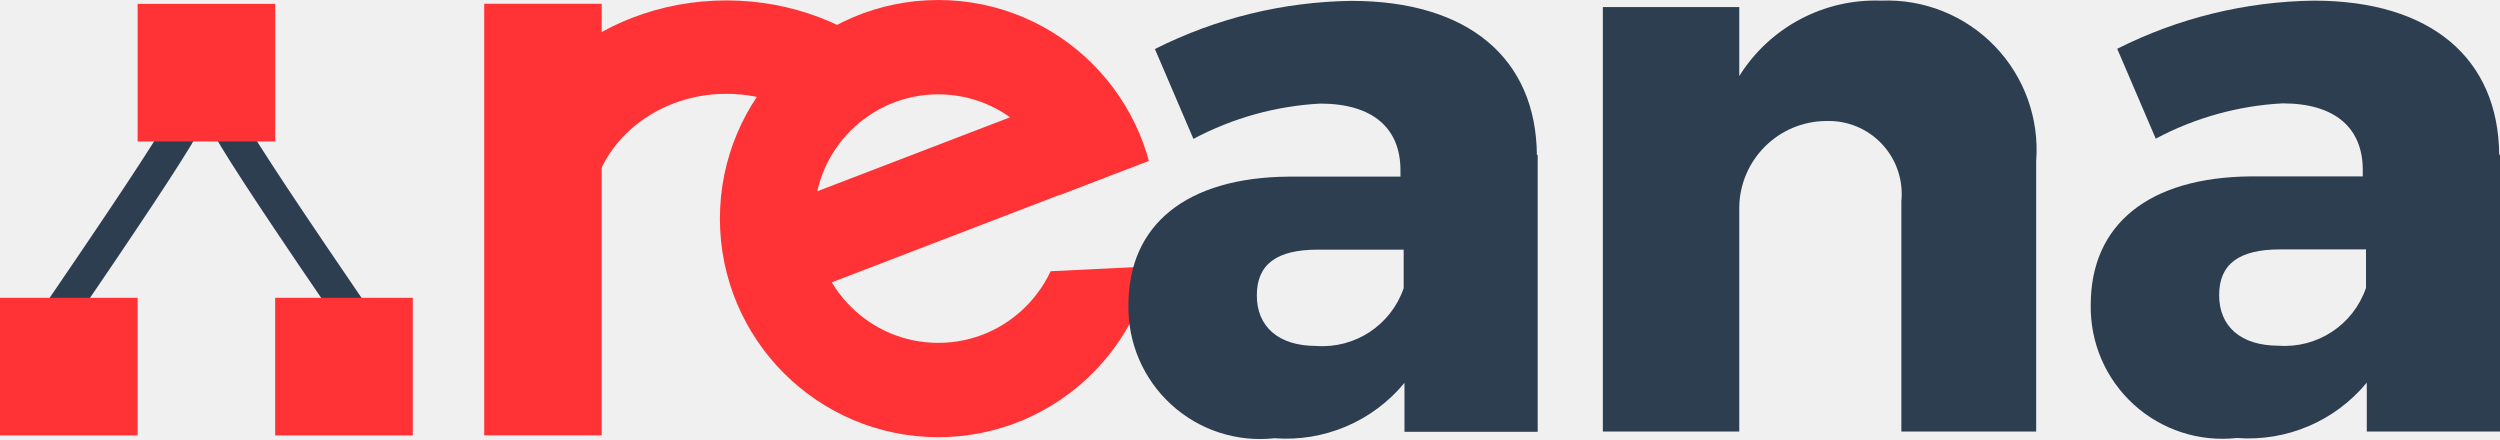
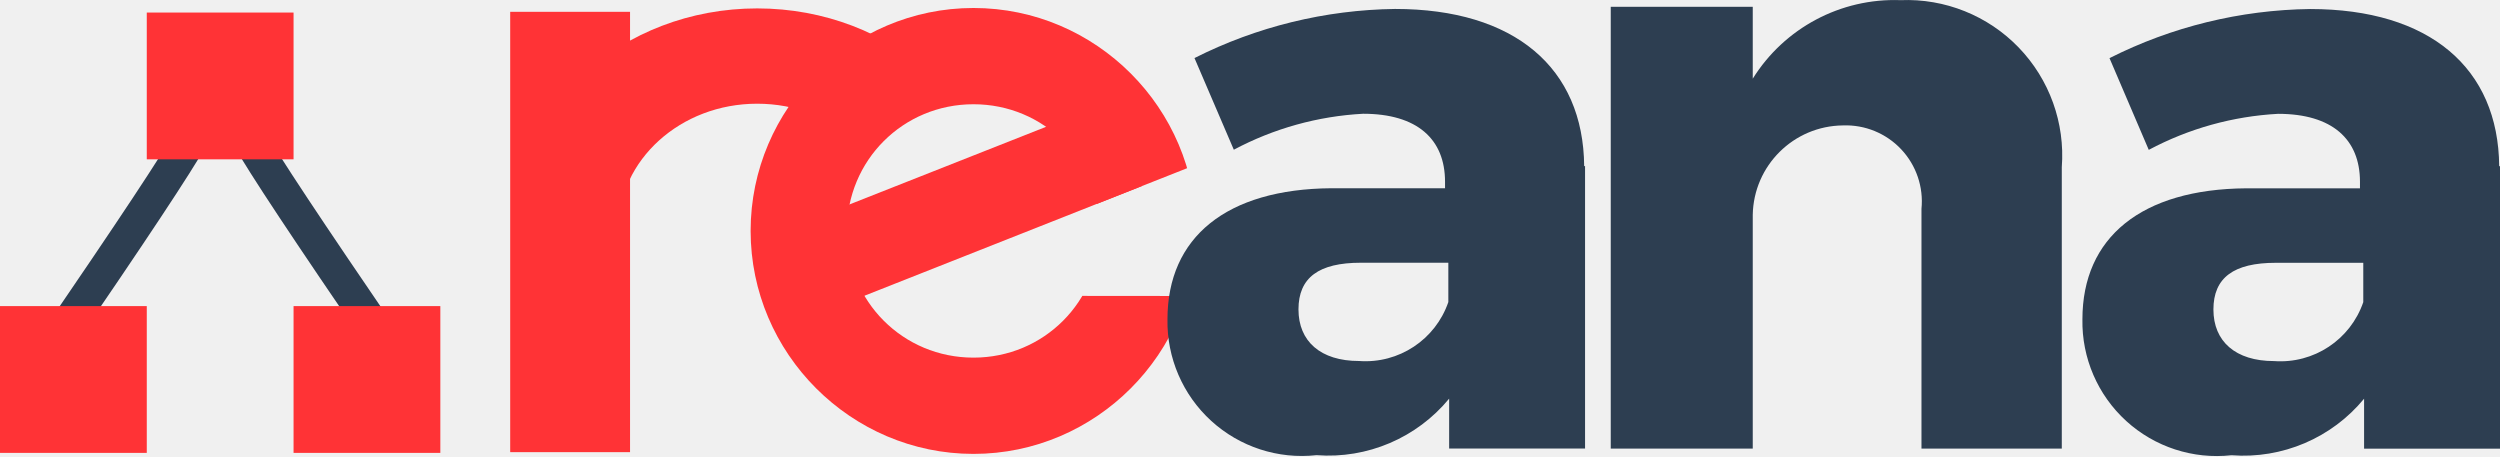
- <svg xmlns="http://www.w3.org/2000/svg" id="tracés_techniques" data-name="tracés techniques" viewBox="0 0 31.154 5.471" version="1.1" width="31.154" height="5.471">
+ <svg xmlns="http://www.w3.org/2000/svg" id="tracés_techniques" data-name="tracés techniques" viewBox="0 0 34.065 6.214" version="1.1" width="34.065" height="6.214">
  <defs id="defs5015">
    <style id="style5013">.cls-1{fill:#fff;}.cls-2,.cls-9{isolation:isolate;}.cls-3{fill:#2d3e51;}.cls-4{fill:#3d97d3;}.cls-5{fill:#ecf0f1;}.cls-6,.cls-7,.cls-8{fill:none;stroke:#2d3e51;stroke-width:1.04px;}.cls-6,.cls-8{stroke-miterlimit:10;}.cls-7,.cls-8{stroke-linecap:round;}.cls-7{stroke-linejoin:round;}.cls-9{fill:#bec3c7;opacity:0.3;}</style>
    <clipPath clipPathUnits="userSpaceOnUse" id="clipPath27566">
      <rect style="opacity:1;fill:#ff5555;fill-opacity:0.463;stroke:none;stroke-width:1.2;stroke-miterlimit:4;stroke-dasharray:none;stroke-opacity:1" id="rect27568" width="10.767" height="4.352" x="1.903" y="153.297" transform="rotate(-45)" />
    </clipPath>
    <clipPath clipPathUnits="userSpaceOnUse" id="clipPath27602">
      <path style="opacity:1;vector-effect:none;fill:none;fill-opacity:1;stroke:#000000;stroke-width:0.013;stroke-linecap:butt;stroke-linejoin:miter;stroke-miterlimit:4;stroke-dasharray:none;stroke-dashoffset:0;stroke-opacity:1" d="m 119.051,106.961 5.512,-1.473 -4.523,-3.016 -2.938,2.984 0.066,2.461 2.375,1.43 4.395,-1.082 0.039,-1.305 z" id="path27604" />
    </clipPath>
    <clipPath clipPathUnits="userSpaceOnUse" id="clipPath27620">
      <path style="opacity:1;vector-effect:none;fill:none;fill-opacity:1;stroke:#000000;stroke-width:0.013;stroke-linecap:butt;stroke-linejoin:miter;stroke-miterlimit:4;stroke-dasharray:none;stroke-dashoffset:0;stroke-opacity:1" d="m 119.051,106.961 4.251,-1.622 -2.208,-2.638 -2.582,0.667 -1.425,2.557 0.399,3.208 3.875,0.566 1.45,-1.314 0.884,-1.652 z" id="path27622" />
    </clipPath>
    <clipPath clipPathUnits="userSpaceOnUse" id="clipPath27656">
      <path style="opacity:1;vector-effect:none;fill:none;fill-opacity:1;stroke:#000000;stroke-width:0.013;stroke-linecap:butt;stroke-linejoin:miter;stroke-miterlimit:4;stroke-dasharray:none;stroke-dashoffset:0;stroke-opacity:1" d="m 123.937,106.833 h 1.902 l -2.35,2.445 -4.236,-0.588 0.875,-5.6 5.374,0.226 -0.029,2.95 z" id="path27658" />
    </clipPath>
+     <clipPath clipPathUnits="userSpaceOnUse" id="clipPath4807">
+       <path style="opacity:1;vector-effect:none;fill:none;fill-opacity:1;stroke:#000000;stroke-width:0.012;stroke-linecap:butt;stroke-linejoin:miter;stroke-miterlimit:4;stroke-dasharray:none;stroke-dashoffset:0;stroke-opacity:1" d="m 119.051,106.961 4.464,-1.765 -1.919,-1.883 -2.58,0.088 -2.143,2.273 0.078,2.486 3.485,1.082 3.069,-1.503 -0.614,-1.446 z" id="path4809" />
+     </clipPath>
+     <clipPath clipPathUnits="userSpaceOnUse" id="clipPath4823">
+       <path style="opacity:1;vector-effect:none;fill:none;fill-opacity:1;stroke:#000000;stroke-width:0.013;stroke-linecap:butt;stroke-linejoin:miter;stroke-miterlimit:4;stroke-dasharray:none;stroke-dashoffset:0;stroke-opacity:1" d="m -7.893,9.314 0.002,5.409 2.021,-0.727 0.076,-5.937 -2.596,-1.132 z" id="path4825" />
+     </clipPath>
+     <clipPath clipPathUnits="userSpaceOnUse" id="clipPath4848">
+       <path style="opacity:1;vector-effect:none;fill:none;fill-opacity:1;stroke:#000000;stroke-width:0.012;stroke-linecap:butt;stroke-linejoin:miter;stroke-miterlimit:4;stroke-dasharray:none;stroke-dashoffset:0;stroke-opacity:1" d="m 119.051,106.961 4.464,-1.765 -2.384,-2.766 -3.079,0.832 -1.03,2.694 -0.156,2.632 2.379,1.904 2.791,-0.354 1.363,-1.904 -0.031,-1.269 z" id="path4850" />
+     </clipPath>
+     <clipPath clipPathUnits="userSpaceOnUse" id="clipPath5015">
+       <g id="g5021" transform="matrix(0.8874492,0,0,0.8874492,104.9781,101.2645)">
+         <path style="color:#000000;font-style:normal;font-variant:normal;font-weight:normal;font-stretch:normal;font-size:medium;line-height:normal;font-family:sans-serif;font-variant-ligatures:normal;font-variant-position:normal;font-variant-caps:normal;font-variant-numeric:normal;font-variant-alternates:normal;font-feature-settings:normal;text-indent:0;text-align:start;text-decoration:none;text-decoration-line:none;text-decoration-style:solid;text-decoration-color:#000000;letter-spacing:normal;word-spacing:normal;text-transform:none;writing-mode:lr-tb;direction:ltr;text-orientation:mixed;dominant-baseline:auto;baseline-shift:baseline;text-anchor:start;white-space:normal;shape-padding:0;clip-rule:nonzero;display:inline;overflow:visible;visibility:visible;opacity:1;isolation:auto;mix-blend-mode:normal;color-interpolation:sRGB;color-interpolation-filters:linearRGB;solid-color:#000000;solid-opacity:1;vector-effect:none;fill:#b13e51;fill-opacity:1;fill-rule:nonzero;stroke:none;stroke-width:1.312;stroke-linecap:butt;stroke-linejoin:miter;stroke-miterlimit:4;stroke-dasharray:none;stroke-dashoffset:0;stroke-opacity:1;color-rendering:auto;image-rendering:auto;shape-rendering:auto;text-rendering:auto;enable-background:accumulate" d="m 13.265,0.039 c -1.669,0 -3.037,1.367 -3.037,3.037 0,1.67 1.368,3.039 3.037,3.039 1.669,0 3.035,-1.369 3.035,-3.039 -1.2e-5,-1.67 -1.366,-3.037 -3.035,-3.037 z m 0,1.312 c 0.96,1.13e-5 1.723,0.763 1.723,1.725 0,0.962 -0.764,1.728 -1.723,1.728 -0.96,0 -1.725,-0.766 -1.725,-1.728 0,-0.962 0.766,-1.725 1.725,-1.725 z" clip-path="none" id="path5017" />
+         <rect y="2.046" x="15.277" height="1.188" width="2.438" id="rect5019" style="opacity:1;fill:#b13e51;fill-opacity:1;stroke:none;stroke-width:0.528;stroke-miterlimit:4;stroke-dasharray:none;stroke-opacity:1" />
+       </g>
+     </clipPath>
+     <clipPath clipPathUnits="userSpaceOnUse" id="clipPath13500">
+       <g id="g13510" transform="rotate(-40,2.99752,3.042818)">
+         <circle transform="rotate(40)" cy="1.705" cx="2.215" id="circle13502" style="opacity:1;fill:#2d3e51;fill-opacity:1;stroke:none;stroke-width:0.344;stroke-miterlimit:4;stroke-dasharray:none;stroke-opacity:1" r="0.652" d="m 2.867,1.705 c 0,0.36 -0.292,0.652 -0.652,0.652 -0.36,0 -0.652,-0.292 -0.652,-0.652 0,-0.36 0.292,-0.652 0.652,-0.652 0.36,0 0.652,0.292 0.652,0.652 z" />
+         <rect transform="rotate(6)" y="2.701" x="-0.545" height="1.681" width="4" id="rect13504" style="opacity:1;fill:#2d3e51;fill-opacity:1;stroke:none;stroke-width:0.528;stroke-miterlimit:4;stroke-dasharray:none;stroke-opacity:1" d="M -0.545,2.701 H 3.455 v 1.681 h -4 z" />
+         <rect y="3.062" x="-1.175" height="3.495" width="7.654" id="rect13506" style="opacity:1;fill:#2d3e51;fill-opacity:1;stroke:none;stroke-width:0.528;stroke-miterlimit:4;stroke-dasharray:none;stroke-opacity:1" d="M -1.175,3.062 H 6.479 V 6.557 H -1.175 Z" />
+         <rect y="-0.185" x="3.728" height="4.516" width="2.539" id="rect13508" style="opacity:1;fill:#2d3e51;fill-opacity:1;stroke:none;stroke-width:0.528;stroke-miterlimit:4;stroke-dasharray:none;stroke-opacity:1" d="M 3.728,-0.185 H 6.267 V 4.332 H 3.728 Z" />
+       </g>
+     </clipPath>
  </defs>
-   <path id="path9431" class="cls-3" d="m 31.154,1.928 v 3.45 h -1.66 v -0.61 a 1.91,1.91 0 0 1 -1.62,0.69 1.64,1.64 0 0 1 -1.82,-1.66 c 0,-1 0.72,-1.59 2,-1.6 h 1.39 v -0.08 c 0,-0.52 -0.34,-0.83 -1,-0.83 a 3.79,3.79 0 0 0 -1.58,0.44 l -0.48,-1.12 a 5.6,5.6 0 0 1 2.45,-0.6 c 1.46,0 2.3,0.72 2.31,1.92 z m -1.67,1.66 v -0.48 h -1.07 c -0.51,0 -0.76,0.18 -0.76,0.57 0,0.39 0.27,0.63 0.74,0.63 a 1.07,1.07 0 0 0 1.09,-0.72 z" style="fill:#2d3e51" />
-   <path style="fill:#2d3e51" d="m 25.374,2.038 v 3.34 h -1.68 v -2.87 a 0.91,0.91 0 0 0 -0.94,-1 1.09,1.09 0 0 0 -1.08,1.07 v 2.8 h -1.7 V 0.088 h 1.7 v 0.86 a 2,2 0 0 1 1.77,-0.94 1.86,1.86 0 0 1 1.93,2 z" class="cls-3" id="path9897" />
-   <rect style="opacity:1;fill:#ff3336;fill-opacity:1;stroke:none;stroke-width:2.017;stroke-miterlimit:4;stroke-dasharray:none;stroke-opacity:1" id="rect22907" width="1.464" height="5.378" x="6.034" y="0.047" />
-   <ellipse style="opacity:1;fill:none;fill-opacity:1;stroke:#ff3336;stroke-width:1.164;stroke-miterlimit:4;stroke-dasharray:none;stroke-opacity:1" id="path27554" cx="117.776" cy="106.194" rx="2.112" ry="2.115" clip-path="url(#clipPath27566)" transform="matrix(1.108184,0,0,1,-121.4658,-103.4918)" />
-   <ellipse ry="2.115" rx="2.112" cy="106.179" cx="120.366" id="ellipse27558" style="opacity:1;fill:none;fill-opacity:1;stroke:#ff3336;stroke-width:1.164;stroke-miterlimit:4;stroke-dasharray:none;stroke-opacity:1" clip-path="url(#clipPath27620)" transform="matrix(1.01,0,0,1.01,-109.8775,-104.5167)" />
-   <rect y="7.924" x="-6.999" height="4.128" width="1.124" id="rect27570" style="opacity:1;fill:#ff3336;fill-opacity:1;stroke:none;stroke-width:1.549;stroke-miterlimit:4;stroke-dasharray:none;stroke-opacity:1" transform="rotate(-111)" />
-   <path style="fill:#2d3e51" d="m 19.162,1.931 v 3.45 h -1.66 v -0.61 a 1.91,1.91 0 0 1 -1.62,0.69 1.64,1.64 0 0 1 -1.82,-1.66 c 0,-1 0.72,-1.59 2,-1.6 h 1.39 v -0.08 c 0,-0.52 -0.34,-0.83 -1,-0.83 a 3.79,3.79 0 0 0 -1.58,0.44 l -0.48,-1.12 a 5.6,5.6 0 0 1 2.45,-0.6 c 1.46,0 2.3,0.72 2.31,1.92 z m -1.67,1.66 v -0.48 h -1.07 c -0.51,0 -0.76,0.18 -0.76,0.57 0,0.39 0.27,0.63 0.74,0.63 a 1.07,1.07 0 0 0 1.09,-0.72 z" class="cls-3" id="path9863" />
-   <path id="path4783" d="M 4.565,4.169 C 2.533,1.196 2.617,1.24 2.723,1.054" style="opacity:1;vector-effect:none;fill:none;fill-opacity:1;stroke:#2d3e51;stroke-width:0.416;stroke-linecap:butt;stroke-linejoin:miter;stroke-miterlimit:4;stroke-dasharray:none;stroke-dashoffset:0;stroke-opacity:1" />
-   <path style="opacity:1;vector-effect:none;fill:none;fill-opacity:1;stroke:#2d3e51;stroke-width:0.416;stroke-linecap:butt;stroke-linejoin:miter;stroke-miterlimit:4;stroke-dasharray:none;stroke-dashoffset:0;stroke-opacity:1" d="M 0.57,4.153 C 2.601,1.179 2.517,1.224 2.412,1.037" id="path4777" />
-   <rect style="opacity:1;fill:#ff3336;fill-opacity:1;stroke:none;stroke-width:0.011;stroke-miterlimit:4;stroke-dasharray:none;stroke-opacity:1" id="rect27636" width="1.715" height="1.715" x="1.715" y="0.048" />
-   <rect y="3.711" x="0" height="1.715" width="1.715" id="rect27640" style="opacity:1;fill:#ff3336;fill-opacity:1;stroke:none;stroke-width:0.011;stroke-miterlimit:4;stroke-dasharray:none;stroke-opacity:1" />
-   <rect style="opacity:1;fill:#ff3336;fill-opacity:1;stroke:none;stroke-width:0.011;stroke-miterlimit:4;stroke-dasharray:none;stroke-opacity:1" id="rect27642" width="1.715" height="1.715" x="3.429" y="3.711" />
+   <g id="layer1" style="display:none">
+     <path style="color:#000000;font-style:normal;font-variant:normal;font-weight:normal;font-stretch:normal;font-size:medium;line-height:normal;font-family:sans-serif;font-variant-ligatures:normal;font-variant-position:normal;font-variant-caps:normal;font-variant-numeric:normal;font-variant-alternates:normal;font-feature-settings:normal;text-indent:0;text-align:start;text-decoration:none;text-decoration-line:none;text-decoration-style:solid;text-decoration-color:#000000;letter-spacing:normal;word-spacing:normal;text-transform:none;writing-mode:lr-tb;direction:ltr;text-orientation:mixed;dominant-baseline:auto;baseline-shift:baseline;text-anchor:start;white-space:normal;shape-padding:0;clip-rule:nonzero;display:inline;overflow:visible;visibility:visible;opacity:1;isolation:auto;mix-blend-mode:normal;color-interpolation:sRGB;color-interpolation-filters:linearRGB;solid-color:#000000;solid-opacity:1;vector-effect:none;fill:#ff3336;fill-opacity:1;fill-rule:nonzero;stroke:none;stroke-width:1.164;stroke-linecap:butt;stroke-linejoin:miter;stroke-miterlimit:4;stroke-dasharray:none;stroke-dashoffset:0;stroke-opacity:1;color-rendering:auto;image-rendering:auto;shape-rendering:auto;text-rendering:auto;enable-background:accumulate" d="m 120.367,103.482 c -1.481,0 -2.695,1.213 -2.695,2.695 0,1.482 1.214,2.697 2.695,2.697 1.481,0 2.693,-1.215 2.693,-2.697 -1e-5,-1.482 -1.212,-2.695 -2.693,-2.695 z m 0,1.164 c 0.852,1e-5 1.529,0.677 1.529,1.531 0,0.854 -0.678,1.533 -1.529,1.533 -0.852,0 -1.531,-0.679 -1.531,-1.533 0,-0.854 0.68,-1.531 1.531,-1.531 z" clip-path="url(#clipPath5015)" id="ellipse4852" transform="matrix(1.126825,0,0,1.126825,-118.292,-114.0374)" />
+   </g>
+   <g id="layer5" style="display:inline">
+     <path id="path4904" d="M 5.29,4.742 C 3.024,1.424 3.117,1.474 3.235,1.266" style="opacity:1;vector-effect:none;fill:none;fill-opacity:1;stroke:#2d3e51;stroke-width:0.464;stroke-linecap:butt;stroke-linejoin:miter;stroke-miterlimit:4;stroke-dasharray:none;stroke-dashoffset:0;stroke-opacity:1" />
+     <path style="opacity:1;vector-effect:none;fill:none;fill-opacity:1;stroke:#2d3e51;stroke-width:0.464;stroke-linecap:butt;stroke-linejoin:miter;stroke-miterlimit:4;stroke-dasharray:none;stroke-dashoffset:0;stroke-opacity:1" d="M 0.707,4.742 C 2.973,1.424 2.879,1.474 2.761,1.266" id="path4777" />
+     <rect style="opacity:1;fill:#ff3336;fill-opacity:1;stroke:none;stroke-width:0.013;stroke-miterlimit:4;stroke-dasharray:none;stroke-opacity:1" id="rect27636" width="2" height="2" x="2" y="0.171" />
+     <rect y="4.171" x="0" height="2" width="2" id="rect4781" style="opacity:1;fill:#ff3336;fill-opacity:1;stroke:none;stroke-width:0.013;stroke-miterlimit:4;stroke-dasharray:none;stroke-opacity:1" />
+     <rect style="opacity:1;fill:#ff3336;fill-opacity:1;stroke:none;stroke-width:0.013;stroke-miterlimit:4;stroke-dasharray:none;stroke-opacity:1" id="rect4783" width="2" height="2" x="4" y="4.171" />
+   </g>
+   <g id="layer6" style="display:none" />
+   <g id="layer7" style="display:none">
+     <path id="path9653" clip-path="url(#clipPath13500)" d="m 0,3.171 c 0,1.669 1.367,3.037 3.037,3.037 1.67,0 3.039,-1.368 3.039,-3.037 0,-1.669 -1.369,-3.035 -3.039,-3.035 C 1.367,0.136 0,1.502 0,3.171 Z m 1.312,0 c 1.13e-5,-0.96 0.763,-1.723 1.725,-1.723 0.962,0 1.728,0.764 1.728,1.723 0,0.96 -0.766,1.725 -1.728,1.725 -0.962,0 -1.725,-0.766 -1.725,-1.725 z" style="color:#000000;font-style:normal;font-variant:normal;font-weight:normal;font-stretch:normal;font-size:medium;line-height:normal;font-family:sans-serif;font-variant-ligatures:normal;font-variant-position:normal;font-variant-caps:normal;font-variant-numeric:normal;font-variant-alternates:normal;font-feature-settings:normal;text-indent:0;text-align:start;text-decoration:none;text-decoration-line:none;text-decoration-style:solid;text-decoration-color:#000000;letter-spacing:normal;word-spacing:normal;text-transform:none;writing-mode:lr-tb;direction:ltr;text-orientation:mixed;dominant-baseline:auto;baseline-shift:baseline;text-anchor:start;white-space:normal;shape-padding:0;clip-rule:nonzero;display:inline;overflow:visible;visibility:visible;opacity:1;isolation:auto;mix-blend-mode:normal;color-interpolation:sRGB;color-interpolation-filters:linearRGB;solid-color:#000000;solid-opacity:1;vector-effect:none;fill:#2d3e51;fill-opacity:1;fill-rule:nonzero;stroke:none;stroke-width:1.312;stroke-linecap:butt;stroke-linejoin:miter;stroke-miterlimit:4;stroke-dasharray:none;stroke-dashoffset:0;stroke-opacity:1;color-rendering:auto;image-rendering:auto;shape-rendering:auto;text-rendering:auto;enable-background:accumulate" transform="rotate(50,3.212124,3.550976)" />
+     <path style="opacity:1;fill:#2d3e51;fill-opacity:1;stroke:none;stroke-width:0.528;stroke-miterlimit:4;stroke-dasharray:none;stroke-opacity:1" id="path9657-7" d="M -3,0.669 -3.615,-0.396 -4.23,-1.461 -3,-1.461 l 1.23,0 -0.615,1.065 z" transform="rotate(140,0.5175679,1.647004)" />
+     <circle style="opacity:1;fill:#ff3336;fill-opacity:1;stroke:none;stroke-width:0.457;stroke-miterlimit:4;stroke-dasharray:none;stroke-opacity:1" id="path13512" cx="3.319" cy="3.18" r="0.865" />
+     <path style="display:inline;opacity:1;fill:#ff3336;fill-opacity:1;stroke:none;stroke-width:0.43;stroke-miterlimit:4;stroke-dasharray:none;stroke-opacity:1" id="path13512-0" cx="3.229" cy="2.891" r="0.815" d="" />
+   </g>
+   <g style="display:none" id="g13609">
+     <path transform="rotate(50,3.537845,3.452202)" style="color:#000000;font-style:normal;font-variant:normal;font-weight:normal;font-stretch:normal;font-size:medium;line-height:normal;font-family:sans-serif;font-variant-ligatures:normal;font-variant-position:normal;font-variant-caps:normal;font-variant-numeric:normal;font-variant-alternates:normal;font-feature-settings:normal;text-indent:0;text-align:start;text-decoration:none;text-decoration-line:none;text-decoration-style:solid;text-decoration-color:#000000;letter-spacing:normal;word-spacing:normal;text-transform:none;writing-mode:lr-tb;direction:ltr;text-orientation:mixed;dominant-baseline:auto;baseline-shift:baseline;text-anchor:start;white-space:normal;shape-padding:0;clip-rule:nonzero;display:inline;overflow:visible;visibility:visible;opacity:1;isolation:auto;mix-blend-mode:normal;color-interpolation:sRGB;color-interpolation-filters:linearRGB;solid-color:#000000;solid-opacity:1;vector-effect:none;fill:#2d3e51;fill-opacity:1;fill-rule:nonzero;stroke:none;stroke-width:1.312;stroke-linecap:butt;stroke-linejoin:miter;stroke-miterlimit:4;stroke-dasharray:none;stroke-dashoffset:0;stroke-opacity:1;color-rendering:auto;image-rendering:auto;shape-rendering:auto;text-rendering:auto;enable-background:accumulate" d="m 0,3.171 c 0,1.669 1.367,3.037 3.037,3.037 1.67,0 3.039,-1.368 3.039,-3.037 0,-1.669 -1.369,-3.035 -3.039,-3.035 C 1.367,0.136 0,1.502 0,3.171 Z m 1.312,0 c 1.13e-5,-0.96 0.763,-1.723 1.725,-1.723 0.962,0 1.728,0.764 1.728,1.723 0,0.96 -0.766,1.725 -1.728,1.725 -0.962,0 -1.725,-0.766 -1.725,-1.725 z" clip-path="url(#clipPath13500)" id="path13601" />
+     <path transform="rotate(140,0.5897402,1.512008)" d="M -3,0.669 -3.615,-0.396 -4.23,-1.461 -3,-1.461 l 1.23,0 -0.615,1.065 z" id="path13603" style="opacity:1;fill:#2d3e51;fill-opacity:1;stroke:none;stroke-width:0.528;stroke-miterlimit:4;stroke-dasharray:none;stroke-opacity:1" />
+     <circle r="0.815" cy="3.16" cx="3.319" id="circle13605" style="opacity:1;fill:#ff3336;fill-opacity:1;stroke:none;stroke-width:0.43;stroke-miterlimit:4;stroke-dasharray:none;stroke-opacity:1" />
+     <path d="" r="0.815" cy="2.891" cx="3.229" id="path13607" style="display:inline;opacity:1;fill:#ff3336;fill-opacity:1;stroke:none;stroke-width:0.43;stroke-miterlimit:4;stroke-dasharray:none;stroke-opacity:1" />
+   </g>
+   <g id="layer2">
+     <path id="path9431" class="cls-3" d="m 34.065,2.265 v 3.849 h -1.852 V 5.433 A 2.131,2.131 0 0 1 30.406,6.203 1.83,1.83 0 0 1 28.375,4.351 c 0,-1.116 0.803,-1.774 2.231,-1.785 h 1.551 v -0.089 c 0,-0.58 -0.379,-0.926 -1.116,-0.926 A 4.228,4.228 0 0 0 29.279,2.042 L 28.744,0.792 A 6.248,6.248 0 0 1 31.477,0.123 c 1.629,0 2.566,0.803 2.577,2.142 z M 32.202,4.117 V 3.581 h -1.194 c -0.569,0 -0.848,0.201 -0.848,0.636 0,0.435 0.301,0.703 0.826,0.703 a 1.194,1.194 0 0 0 1.216,-0.803 z" style="fill:#2d3e51;stroke-width:1.116" />
+     <path style="fill:#2d3e51;stroke-width:1.138" d="M 28.094,2.312 V 6.113 H 26.182 V 2.847 A 1.036,1.036 0 0 0 25.112,1.709 1.241,1.241 0 0 0 23.883,2.927 V 6.113 H 21.948 V 0.093 h 1.935 V 1.072 a 2.276,2.276 0 0 1 2.014,-1.07 2.117,2.117 0 0 1 2.197,2.276 z" class="cls-3" id="path9897" />
+     <rect style="opacity:1;fill:#ff3336;fill-opacity:1;stroke:none;stroke-width:2.251;stroke-miterlimit:4;stroke-dasharray:none;stroke-opacity:1" id="rect22907" width="1.633" height="6" x="6.952" y="0.161" />
+     <ellipse style="opacity:1;fill:none;fill-opacity:1;stroke:#ff3336;stroke-width:1.164;stroke-miterlimit:4;stroke-dasharray:none;stroke-opacity:1" id="path27554" cx="117.776" cy="106.194" rx="2.112" ry="2.115" clip-path="url(#clipPath27566)" transform="matrix(1.236366,0,0,1.115668,-135.2964,-115.3538)" />
+     <path style="color:#000000;font-style:normal;font-variant:normal;font-weight:normal;font-stretch:normal;font-size:medium;line-height:normal;font-family:sans-serif;font-variant-ligatures:normal;font-variant-position:normal;font-variant-caps:normal;font-variant-numeric:normal;font-variant-alternates:normal;font-feature-settings:normal;text-indent:0;text-align:start;text-decoration:none;text-decoration-line:none;text-decoration-style:solid;text-decoration-color:#000000;letter-spacing:normal;word-spacing:normal;text-transform:none;writing-mode:lr-tb;direction:ltr;text-orientation:mixed;dominant-baseline:auto;baseline-shift:baseline;text-anchor:start;white-space:normal;shape-padding:0;clip-rule:nonzero;display:inline;overflow:visible;visibility:visible;opacity:1;isolation:auto;mix-blend-mode:normal;color-interpolation:sRGB;color-interpolation-filters:linearRGB;solid-color:#000000;solid-opacity:1;vector-effect:none;fill:#ff3336;fill-opacity:1;fill-rule:nonzero;stroke:none;stroke-width:1.164;stroke-linecap:butt;stroke-linejoin:miter;stroke-miterlimit:4;stroke-dasharray:none;stroke-dashoffset:0;stroke-opacity:1;color-rendering:auto;image-rendering:auto;shape-rendering:auto;text-rendering:auto;enable-background:accumulate" d="m 120.367,103.482 c -1.481,0 -2.695,1.213 -2.695,2.695 0,1.482 1.214,2.697 2.695,2.697 1.481,0 2.693,-1.215 2.693,-2.697 -1e-5,-1.482 -1.212,-2.695 -2.693,-2.695 z m 0,1.164 c 0.852,1e-5 1.529,0.677 1.529,1.531 0,0.854 -0.678,1.533 -1.529,1.533 -0.852,0 -1.531,-0.679 -1.531,-1.533 0,-0.854 0.68,-1.531 1.531,-1.531 z" clip-path="url(#clipPath4848)" id="ellipse27558" transform="matrix(1.126825,0,0,1.126825,-122.3678,-116.4972)" />
+     <rect y="8.771" x="-7.915" height="4.605" width="1.254" id="rect27570" style="opacity:1;fill:#ff3336;fill-opacity:1;stroke:none;stroke-width:1.728;stroke-miterlimit:4;stroke-dasharray:none;stroke-opacity:1" transform="rotate(-111.55,0.1465375,-0.02013487)" clip-path="url(#clipPath4823)" />
+     <path style="fill:#2d3e51;stroke-width:1.116" d="M 21.598,2.263 V 6.112 H 19.746 V 5.432 a 2.131,2.131 0 0 1 -1.807,0.77 1.83,1.83 0 0 1 -2.031,-1.852 c 0,-1.116 0.803,-1.774 2.231,-1.785 h 1.551 v -0.089 c 0,-0.58 -0.379,-0.926 -1.116,-0.926 A 4.228,4.228 0 0 0 16.812,2.04 L 16.276,0.791 a 6.248,6.248 0 0 1 2.733,-0.669 c 1.629,0 2.566,0.803 2.577,2.142 z M 19.735,4.115 V 3.58 H 18.541 c -0.569,0 -0.848,0.201 -0.848,0.636 0,0.435 0.301,0.703 0.826,0.703 a 1.194,1.194 0 0 0 1.216,-0.803 z" class="cls-3" id="path9863" />
+   </g>
</svg>
